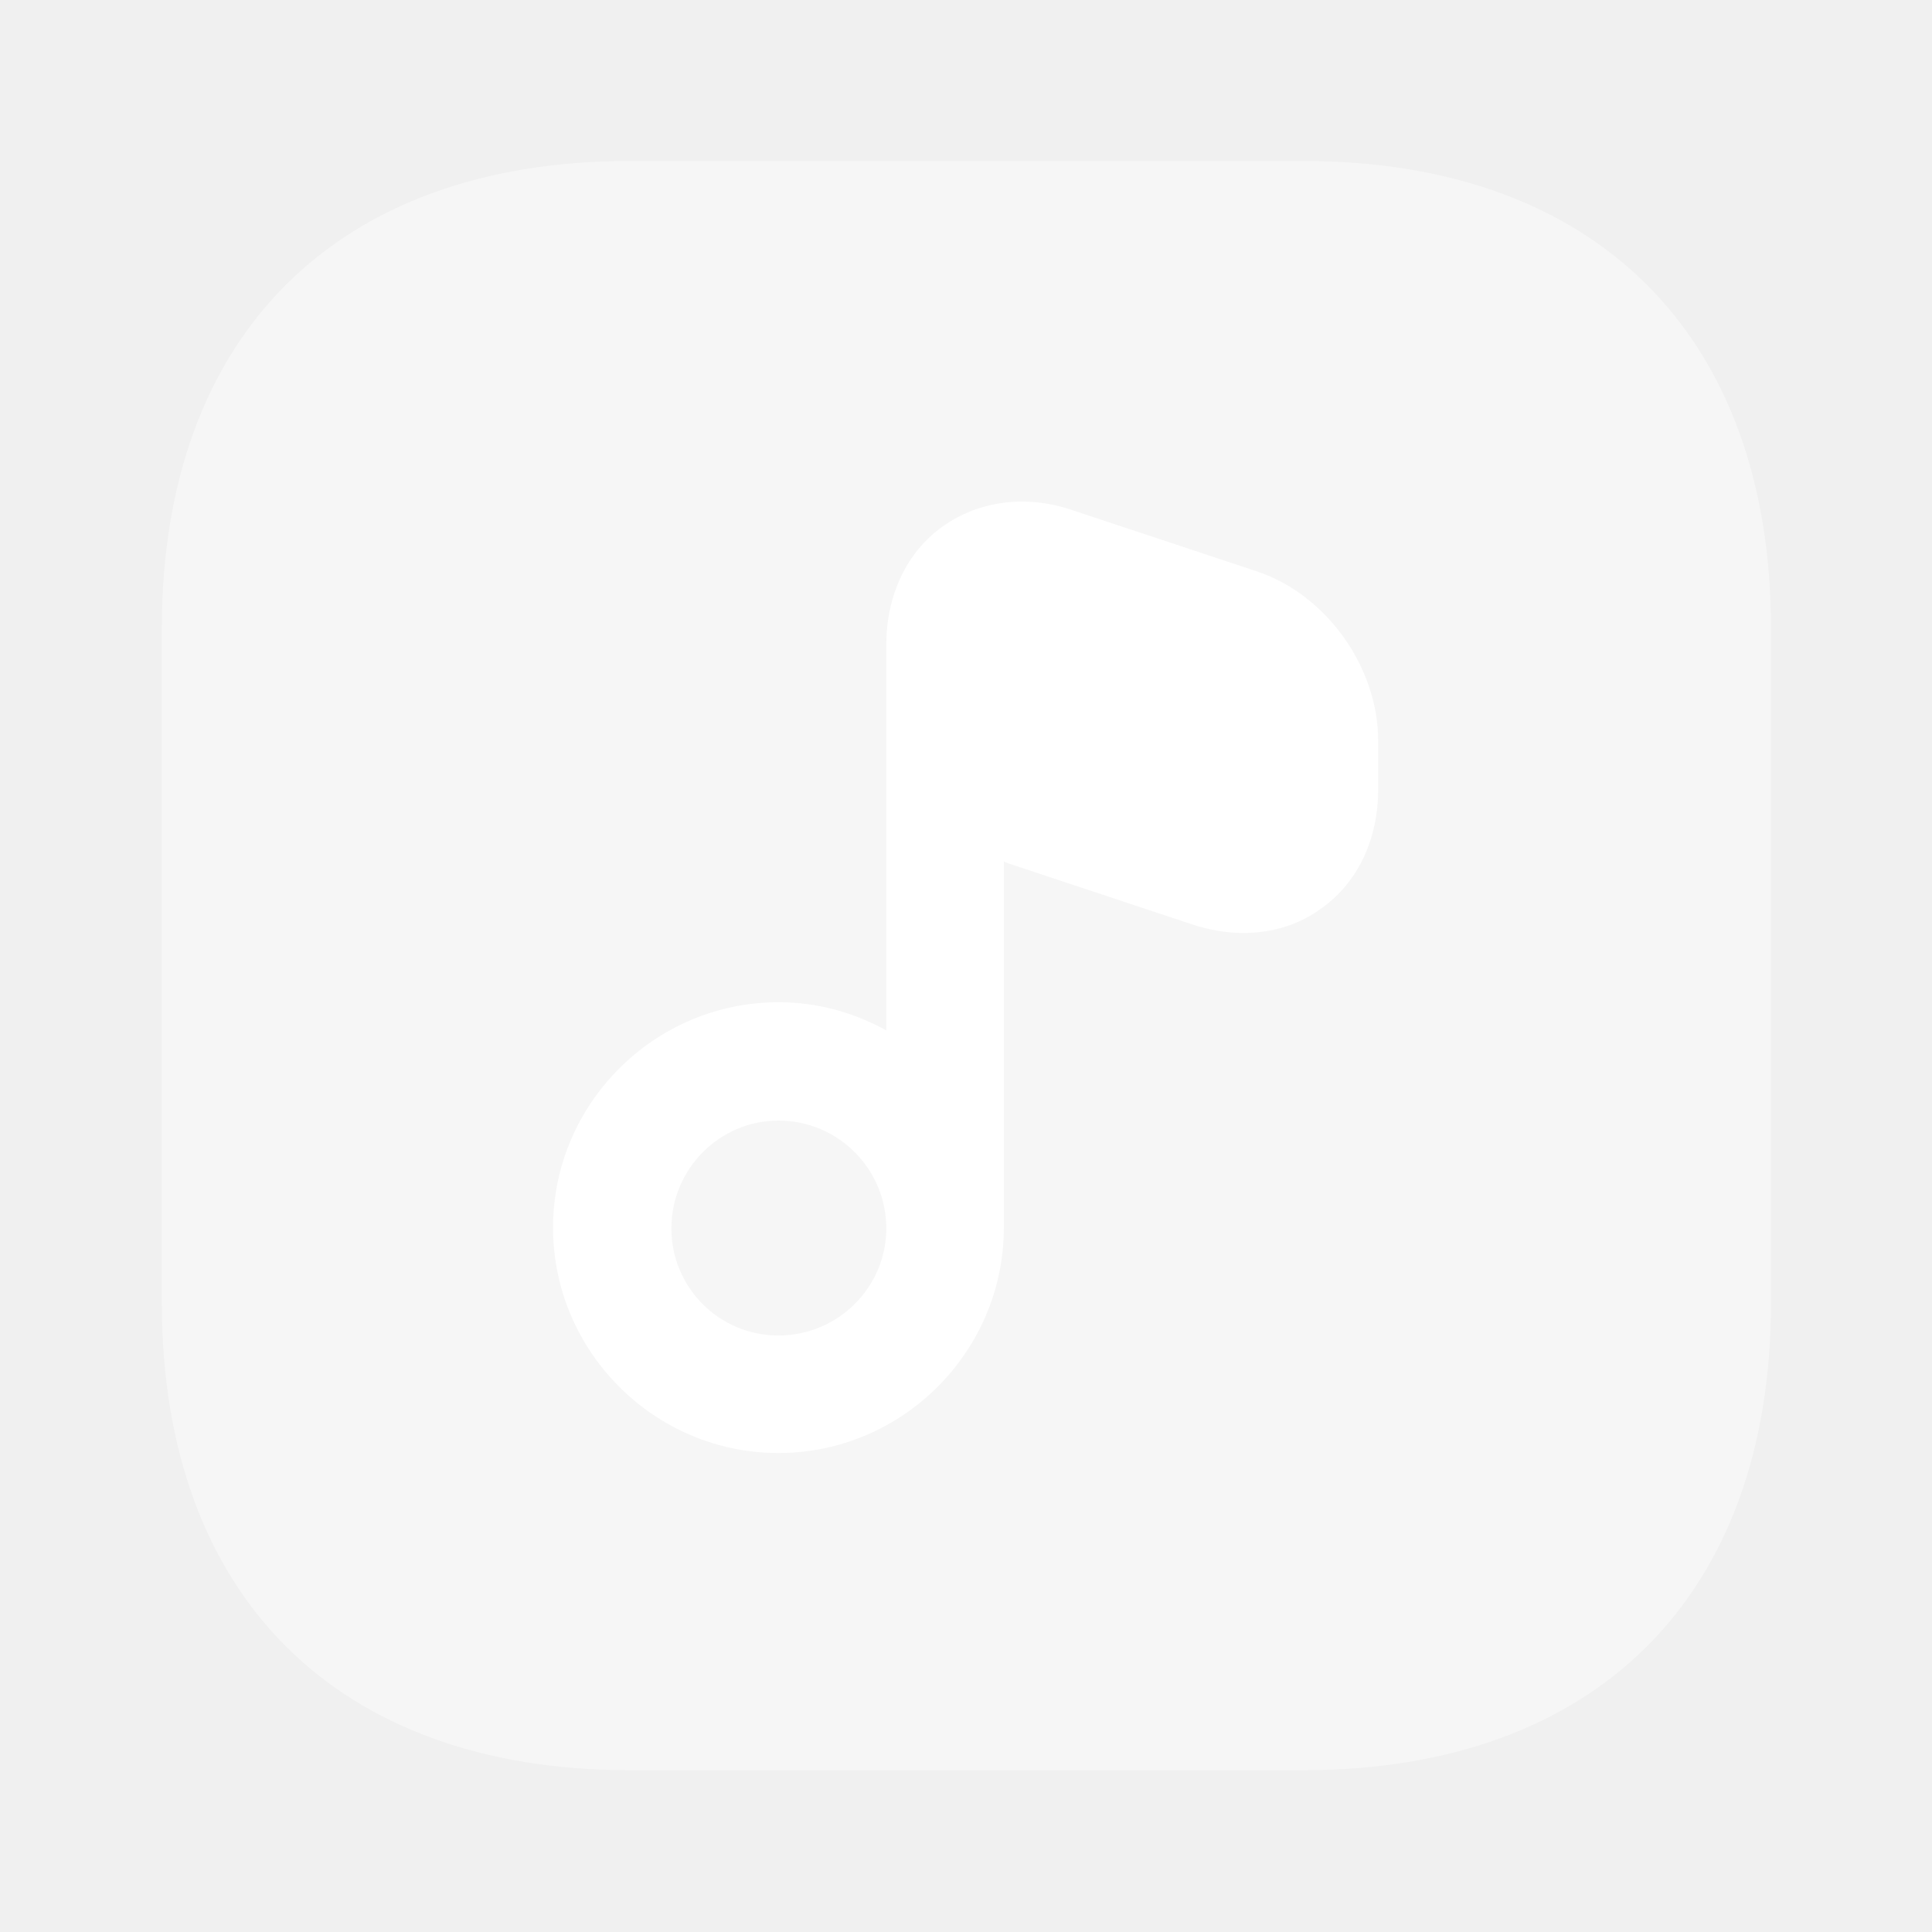
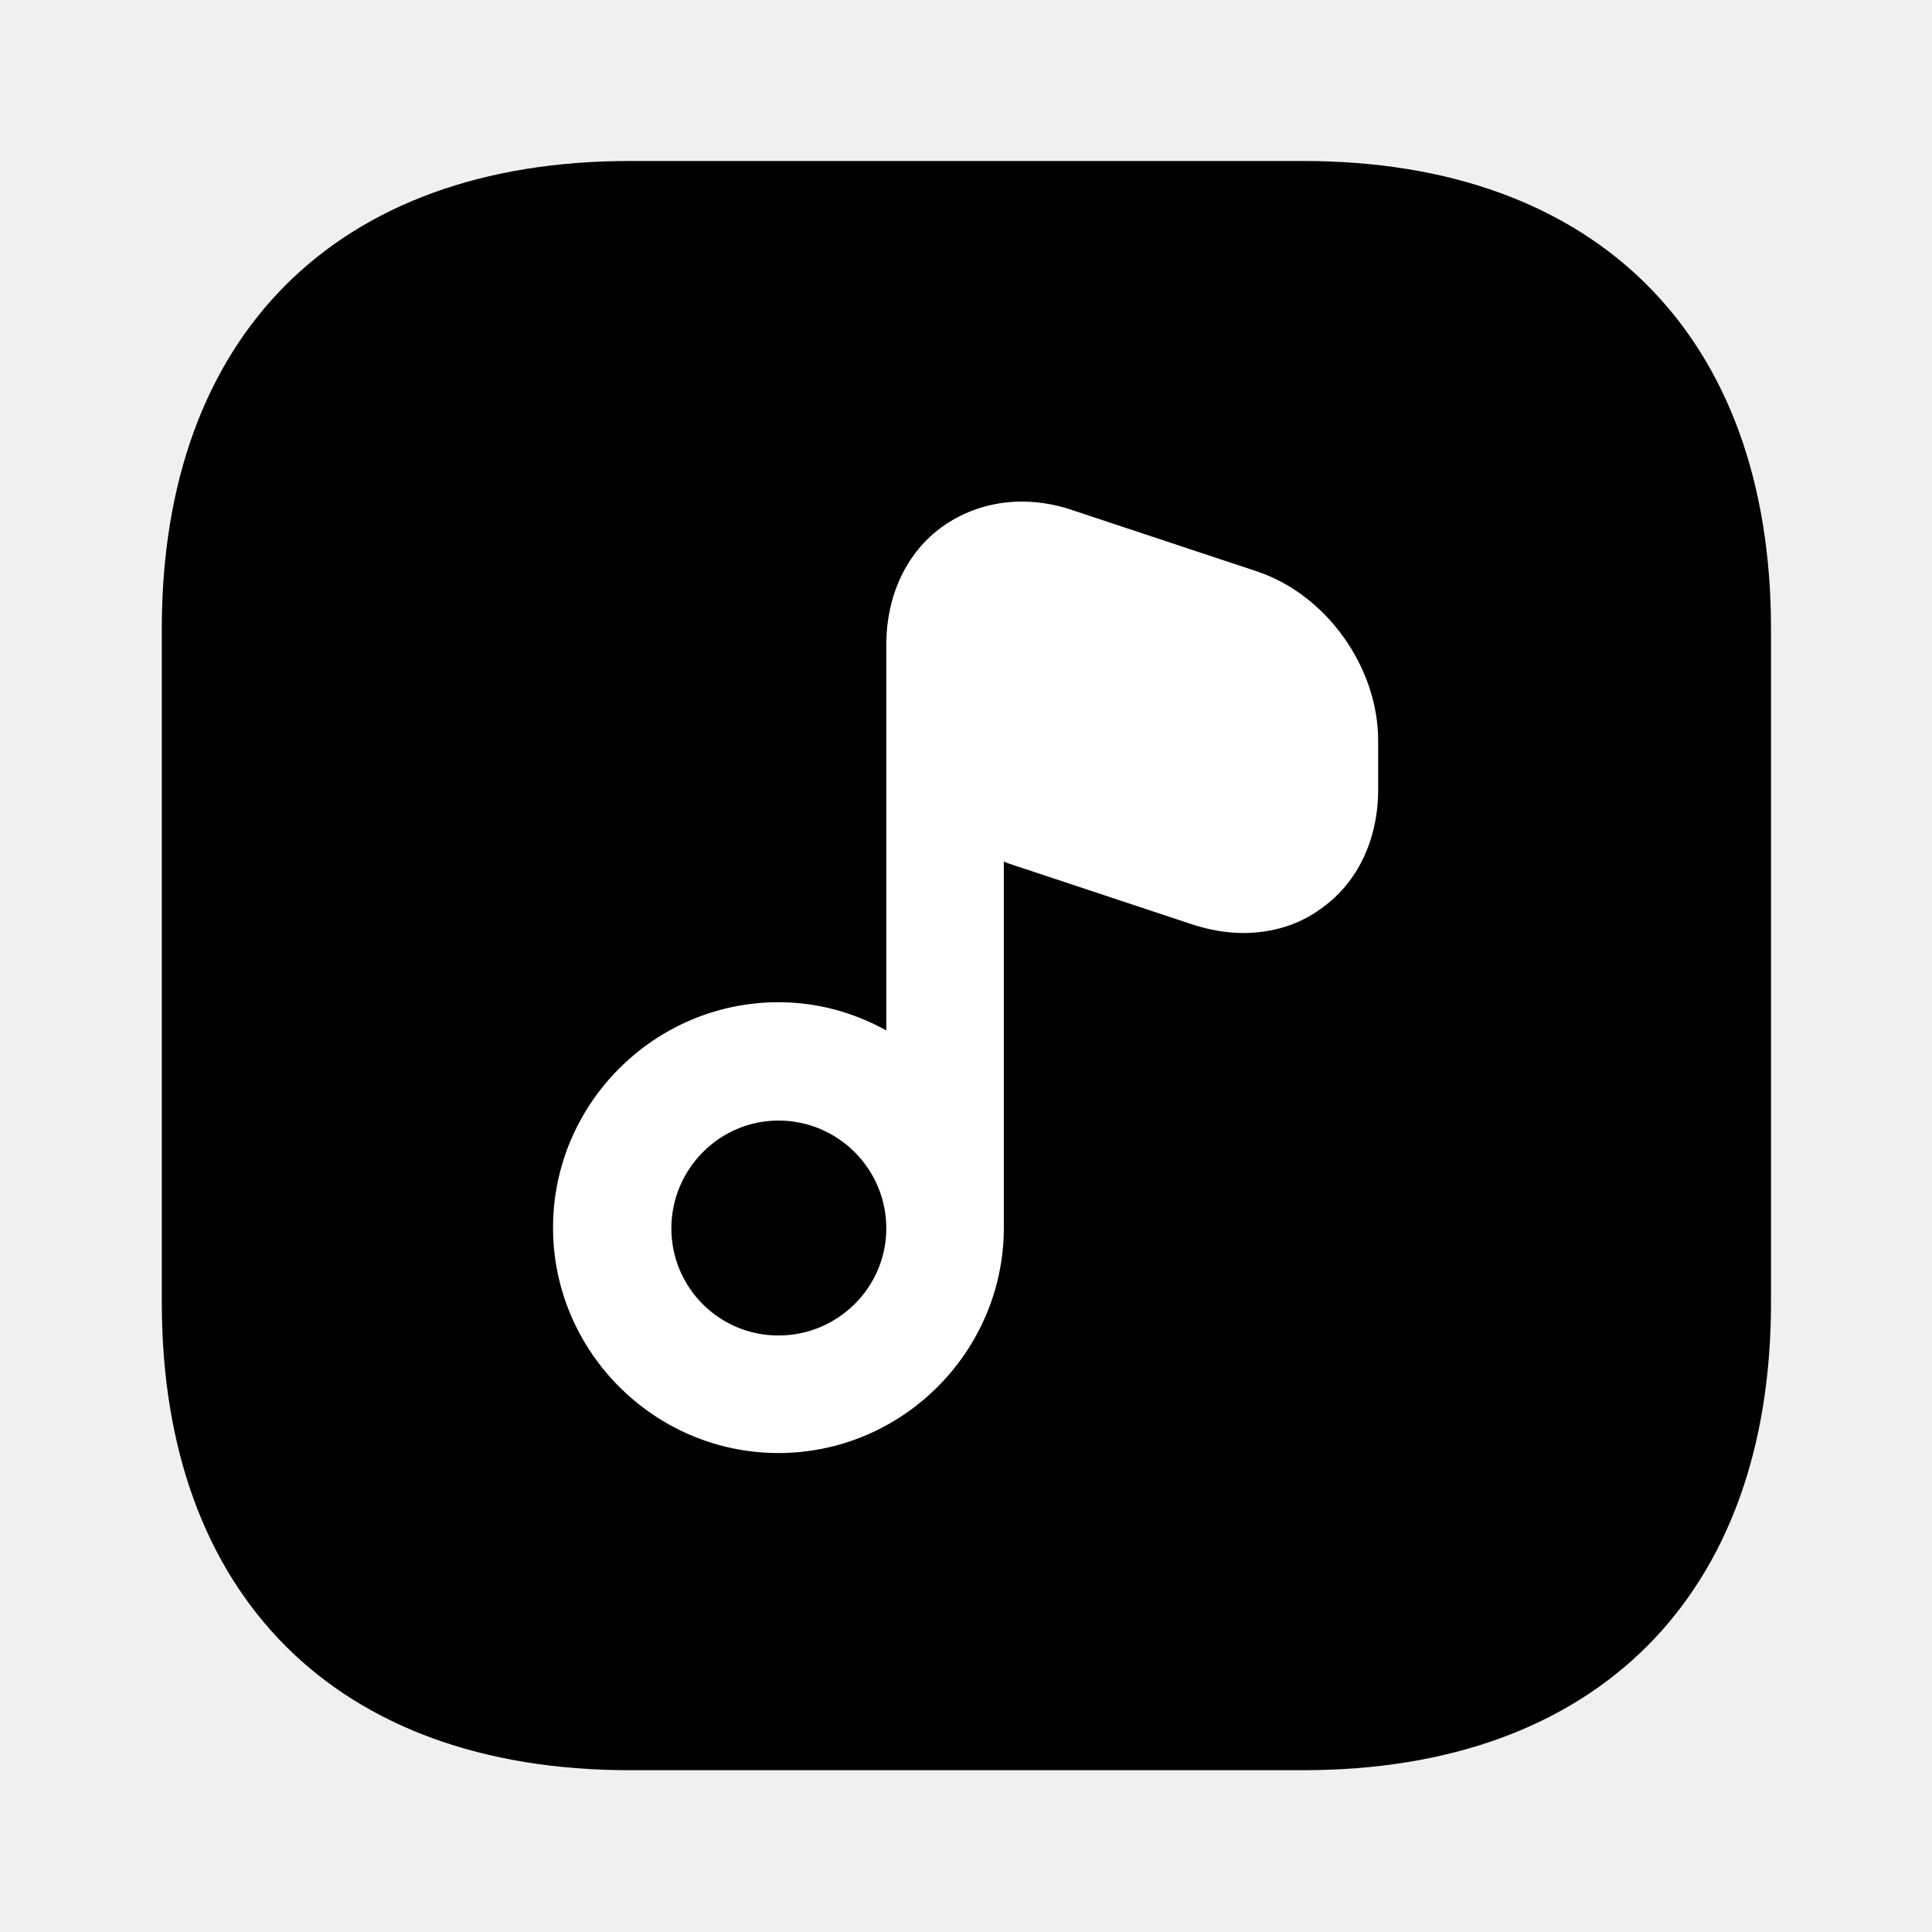
<svg xmlns="http://www.w3.org/2000/svg" width="24" height="24" viewBox="0 0 24 24" fill="none">
-   <path opacity="0.4" d="M16.19 2H7.82C4.18 2 2.01 4.17 2.01 7.81V16.18C2.01 19.82 4.18 21.99 7.82 21.99H16.19C19.83 21.99 22 19.82 22 16.18V7.81C22 4.17 19.83 2 16.19 2Z" fill="white" />
+   <path d="M16.19 2H7.82C4.18 2 2.01 4.17 2.01 7.81V16.18C2.01 19.82 4.18 21.99 7.82 21.99H16.19C19.83 21.99 22 19.82 22 16.18V7.81C22 4.17 19.83 2 16.19 2Z" fill="currentColor" />
  <path d="M15.62 7.1L13.33 6.34C12.75 6.14 12.16 6.22 11.71 6.54C11.26 6.86 11.01 7.4 11.01 8.01V8.62V12.8C10.61 12.58 10.16 12.45 9.67 12.45C8.13 12.45 6.87 13.71 6.87 15.25C6.87 16.79 8.13 18.05 9.67 18.05C11.21 18.05 12.47 16.79 12.47 15.25V10.7C12.48 10.71 12.5 10.71 12.51 10.72L14.8 11.48C15.01 11.55 15.23 11.59 15.44 11.59C15.8 11.59 16.14 11.49 16.42 11.28C16.87 10.96 17.12 10.42 17.12 9.81V9.2C17.12 8.29 16.48 7.39 15.62 7.1ZM9.67 16.59C8.93 16.59 8.34 15.99 8.34 15.26C8.34 14.52 8.94 13.92 9.67 13.92C10.41 13.92 11.01 14.52 11.01 15.26C11.01 15.99 10.41 16.59 9.67 16.59Z" fill="white" />
</svg>
